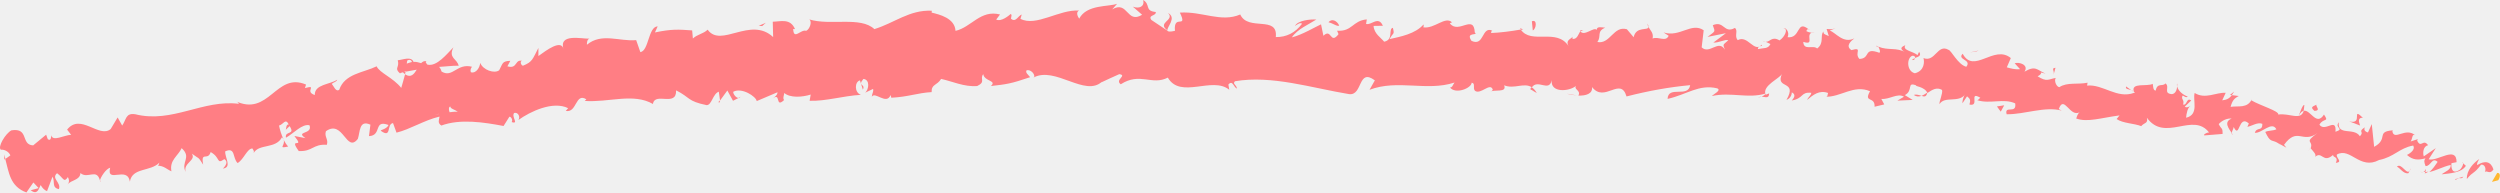
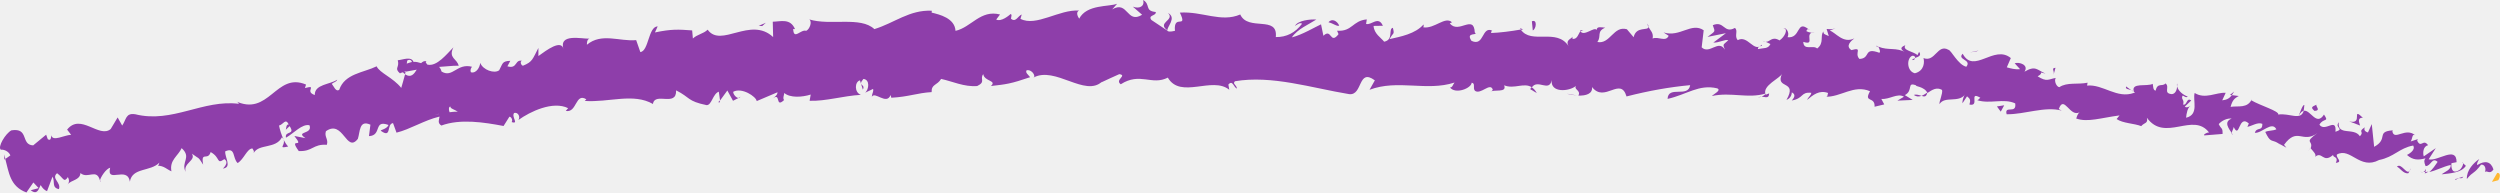
<svg xmlns="http://www.w3.org/2000/svg" width="169" height="13" viewBox="0 0 169 13" fill="none">
  <g clip-path="url(#clip0_148_1327)">
    <path d="M168.872 12.188C169.008 12.041 169.07 11.66 168.811 11.689L168.453 12.296L168.872 12.188Z" fill="#FFB830" />
-     <path d="M167.597 10.748C167.227 11.003 166.734 11.492 166.759 12.099C167.215 11.541 167.215 11.805 167.72 11.13C167.979 11.101 168.078 11.404 167.979 11.629C168.115 11.482 168.312 11.835 168.559 11.453C168.386 10.915 167.992 10.826 167.461 11.159C167.412 11.012 167.548 10.866 167.597 10.748Z" fill="#FF7E84" />
-     <path d="M144.078 6.098L144.214 6.196C144.189 6.147 144.14 6.117 144.078 6.098Z" fill="#FF7E84" />
-     <path d="M129.277 4.063C129.388 4.063 129.45 3.994 129.462 3.945C129.351 3.965 129.253 4.004 129.277 4.063Z" fill="#FF7E84" />
-     <path d="M126.82 3.113C126.87 3.143 126.919 3.153 126.968 3.172C126.919 3.113 126.857 3.074 126.82 3.113Z" fill="#FF7E84" />
-     <path d="M144.078 6.098L143.721 5.844C143.659 6.049 143.906 6.02 144.078 6.098Z" fill="#FF7E84" />
-     <path d="M163.906 11.727C163.993 11.707 164.079 11.658 164.165 11.6C164.091 11.619 164.017 11.629 163.943 11.629C163.943 11.668 163.931 11.697 163.906 11.727Z" fill="#FF7E84" />
-     <path d="M150.742 6.422L150.865 6.432C150.915 6.364 150.976 6.285 151.026 6.188L150.742 6.422Z" fill="#FF7E84" />
-     <path d="M155.773 7.098C155.662 7.059 155.489 7.587 155.391 7.822C155.514 7.607 155.613 7.519 155.724 7.489C155.748 7.382 155.76 7.264 155.773 7.098Z" fill="#FF7E84" />
-     <path d="M163.398 9.369L163.559 9.32C163.522 9.33 163.46 9.35 163.398 9.369Z" fill="#FF7E84" />
-     <path d="M147.175 5.834C147.187 5.756 147.187 5.678 147.175 5.639C147.15 5.707 147.15 5.776 147.175 5.834Z" fill="#FF7E84" />
-     <path d="M6.795 12.276C6.783 12.236 6.771 12.217 6.771 12.178C6.746 12.246 6.758 12.285 6.795 12.276Z" fill="#FF7E84" />
-     <path d="M0.294 10.788L0.368 10.739C0.331 10.641 0.306 10.533 0.281 10.435L0.294 10.788Z" fill="#FF7E84" />
-     <path d="M122.234 1.987C122.247 1.997 122.247 1.997 122.259 1.997C122.382 1.948 122.308 1.948 122.234 1.987Z" fill="#FF7E84" />
-     <path d="M78.959 0.881C79.453 1.37 78.17 1.517 78.922 2.056C78.848 1.85 79.576 1.204 78.959 0.881Z" fill="#FF7E84" />
-     <path d="M163.811 11.639C163.737 11.629 163.676 11.629 163.602 11.609C163.688 11.639 163.75 11.649 163.811 11.639Z" fill="#FF7E84" />
-     <path d="M78.922 2.066L78.996 2.125C78.959 2.096 78.947 2.086 78.922 2.066Z" fill="#FF7E84" />
-     <path d="M111.359 1.596C111.372 1.694 111.409 1.772 111.446 1.84C111.446 1.782 111.433 1.713 111.359 1.596Z" fill="#FF7E84" />
-     <path d="M119.333 2.838L119.148 2.75C119.222 2.809 119.284 2.828 119.333 2.838Z" fill="#FF7E84" />
-     <path d="M107.108 2.125C106.997 2.076 106.973 1.997 106.812 2.066C106.825 2.095 106.837 2.115 106.849 2.134C106.923 2.066 106.997 2.037 107.108 2.125Z" fill="#FF7E84" />
-     <path d="M102.75 1.898C102.775 1.938 102.799 1.977 102.824 2.016C102.873 2.006 102.923 1.996 102.96 1.987L102.75 1.898Z" fill="#FF7E84" />
-     <path d="M19.479 9.907C19.356 9.77 19.258 9.614 19.171 9.447C19.319 9.829 18.74 10.064 19.479 9.907Z" fill="#FF7E84" />
-     <path d="M163.99 11.424C163.928 11.551 163.866 11.62 163.805 11.629C163.854 11.629 163.903 11.629 163.953 11.62C163.977 11.551 164.002 11.483 163.99 11.424Z" fill="#FF7E84" />
-     <path d="M106.6 6.451L105.922 6.334C106.107 6.393 106.353 6.432 106.6 6.451Z" fill="#FF7E84" />
-     <path d="M50.054 6.539L49.906 6.617C49.968 6.617 50.017 6.598 50.054 6.539Z" fill="#FF7E84" />
-     <path d="M103.889 6.294C103.778 6.088 103.655 5.971 103.532 5.893C103.495 5.932 103.47 5.971 103.445 6.03L103.889 6.294Z" fill="#FF7E84" />
-     <path d="M15.066 11.395C15.707 11.316 15.189 10.651 15.226 10.23C15.941 9.916 15.707 10.7 16.065 11.023C16.496 10.758 16.693 10.053 17.063 10.034C17.113 10.151 17.199 10.181 17.15 10.337C17.52 9.701 18.642 10.083 19.061 9.28C19.122 9.339 19.159 9.398 19.184 9.447C19.011 9.104 18.913 8.742 18.863 8.487C19.147 8.428 19.295 7.959 19.517 8.409C19.332 8.419 19.369 8.614 19.32 8.771L19.578 8.526C19.998 9.153 19.221 8.82 19.332 9.309C19.862 9.006 20.429 8.35 20.922 8.468C21.157 9.104 19.924 8.849 20.651 9.339L19.899 9.192C20.663 10.142 19.455 9.182 20.195 10.21C21.144 10.259 21.144 9.721 22.094 9.789C22.217 9.398 21.909 9.261 22.032 8.869C23.203 8.047 23.413 10.386 24.19 9.388C24.35 8.918 24.264 8.076 25.04 8.428L24.942 9.202C25.842 9.163 25.225 8.066 26.261 8.448C26.15 8.761 25.608 8.781 25.768 8.859C26.495 9.368 26.113 8.38 26.569 8.321L26.804 8.967C27.728 8.742 28.678 8.125 29.713 7.88C29.689 8.086 29.553 8.311 29.837 8.487C31.107 8.017 32.697 8.262 34.041 8.517L34.435 7.89C34.547 7.88 34.694 8.125 34.584 8.252C35.114 8.419 34.547 7.89 34.756 7.636C35.04 7.567 35.188 7.919 35.04 8.115C35.841 7.538 37.382 6.803 38.406 7.312L38.245 7.498C39.01 7.655 38.886 6.236 39.639 6.715L39.528 6.823C41.143 6.941 42.819 6.265 44.139 7.029C44.262 6.187 45.742 7.264 45.705 6.108C46.679 6.598 46.444 6.833 47.764 7.107C48.109 7.127 48.183 6.343 48.59 6.197L48.676 6.794L49.169 6.118L49.551 6.813L49.921 6.627C49.761 6.608 49.564 6.383 49.564 6.206C50.143 5.883 51.117 6.529 51.154 6.833L52.56 6.236C52.547 6.48 52.313 6.578 52.141 6.745C52.856 6.089 52.35 7.371 53.004 6.764C52.893 6.637 53.016 6.402 53.016 6.285C53.41 6.627 54.212 6.578 54.804 6.392L54.73 6.813C55.815 6.852 56.986 6.48 58.194 6.412C57.738 6.245 57.775 5.521 58.133 5.433L58.33 6.059C58.527 5.648 57.935 5.844 58.367 5.335C58.823 5.384 58.737 6.04 58.49 6.265L59.02 6.011C59.07 6.197 58.947 6.304 58.934 6.549C59.131 6.138 59.933 7.136 60.204 6.422L60.253 6.608C61.462 6.539 61.992 6.285 62.978 6.226C62.954 5.678 63.348 5.785 63.619 5.335C64.359 5.492 65.198 5.893 66.061 5.815C66.665 5.521 66.209 5.345 66.468 5.012C66.541 5.511 67.417 5.433 66.985 5.815C68.033 5.697 68.317 5.668 69.636 5.218C69.488 5.022 69.316 4.934 69.389 4.758C69.624 4.669 69.944 4.953 69.92 5.188L69.858 5.247C71.325 4.444 73.36 6.598 74.506 5.511L74.445 5.57C74.852 5.374 75.258 5.198 75.665 5.012C76.232 5.1 75.332 5.394 75.764 5.697C77.071 4.855 77.86 5.805 78.945 5.247C79.808 6.725 81.953 5.13 83.1 6.069L83.038 5.717C83.334 5.374 83.396 5.913 83.618 5.991C83.581 5.717 83.297 5.678 83.482 5.492C85.985 5.071 88.648 5.942 91.2 6.363C92.137 6.48 91.78 4.572 92.939 5.433L92.581 6.069C94.505 5.345 96.44 6.197 98.327 5.58C98.204 5.727 98.191 5.922 98.019 5.913C98.388 6.392 99.461 5.971 99.486 5.59C99.769 5.639 99.535 5.942 99.708 6.138C100.09 6.422 100.731 5.56 100.904 6.04C100.941 6.118 100.78 6.187 100.706 6.226C100.978 6.001 101.89 6.314 101.68 5.766C102.359 6.05 103.024 5.55 103.554 5.903C103.961 5.316 104.726 6.265 104.898 5.413C104.787 6.294 106.07 6.197 106.538 5.805C106.366 6.059 106.896 6.108 106.698 6.461C107.204 6.48 107.673 6.343 107.623 5.883C108.462 6.989 109.547 5.139 109.953 6.52C111.482 6.128 112.888 5.883 114.256 5.756C114.121 6.637 112.765 5.756 112.728 6.686C114.035 6.392 114.848 5.678 116.081 5.971C116.389 6.108 115.859 6.343 115.724 6.49C117.031 6.206 118.165 6.686 119.349 6.324C119.336 6.402 119.201 6.48 119.077 6.539C119.299 6.529 119.583 6.715 119.595 6.314L119.361 6.402C119.077 5.785 120.384 5.276 120.471 4.973C119.953 6.079 121.555 5.364 120.766 6.755C120.927 6.696 121.124 6.52 121.124 6.245C121.334 6.343 121.383 6.51 121.124 6.794C121.95 6.647 121.716 6.197 122.443 6.275C122.419 6.471 122.258 6.529 122.16 6.755C122.567 6.412 122.986 6.069 123.578 6.285C123.528 6.402 123.578 6.559 123.393 6.539C124.441 6.578 125.316 5.697 126.413 6.167C125.957 6.98 126.759 6.48 126.722 7.215L127.375 7.058L127.178 6.686C127.72 6.745 128.275 6.265 128.707 6.539L128.263 6.803L129.298 6.755L128.768 6.431C129.372 6.108 128.855 5.511 129.545 5.776C129.385 5.834 130.087 5.834 130.297 6.285C130.605 6.079 130.914 5.864 131.283 6.079C131.345 6.324 131.074 6.872 131.111 7.038C131.468 6.461 132.405 6.989 132.849 6.373C132.714 6.51 132.64 6.892 132.664 6.98L132.973 6.51C133.195 6.686 133.219 6.774 133.133 7.068C133.873 7.224 133.047 6.128 133.873 6.608C133.799 6.637 133.811 6.715 133.663 6.774C134.526 7.048 135.451 6.627 136.228 6.989C136.339 7.753 135.475 7.078 135.648 7.724C136.856 7.743 138.25 7.166 139.372 7.479L139.174 7.371C139.532 6.363 139.926 7.988 140.605 7.577C140.444 7.636 140.309 8.125 140.37 8.017C141.122 8.282 142.022 7.968 143.28 7.802L143.083 8.047C143.502 8.34 144.279 8.34 144.747 8.526C144.945 8.282 145.228 8.36 145.129 7.959C146.35 9.652 148.249 7.538 149.334 8.957C149.174 8.938 148.89 9.133 149.026 9.153L150.246 9.055C150.258 8.595 150.16 8.761 149.987 8.389C150.197 8.145 150.567 7.978 150.863 8.017C150.271 8.242 150.702 8.732 150.875 9.006C150.863 8.869 150.986 8.722 150.998 8.585C151.417 9.456 151.307 7.694 152.022 8.35L151.923 8.575C152.256 8.507 152.613 8.242 152.934 8.37C152.946 8.908 152.552 8.556 152.428 8.977C152.897 9.026 153.587 8.154 153.883 8.742C153.649 8.849 153.366 8.81 153.131 8.918C153.452 9.603 153.538 9.456 153.859 9.603L153.834 9.584L154.561 9.985L154.401 9.789C155.314 8.546 155.646 9.74 156.657 8.996C155.683 9.701 156.411 9.456 156.201 10.024C156.362 10.22 156.62 10.455 156.497 10.602C156.99 10.191 157.027 11.072 157.718 10.474C157.693 10.67 158.112 10.562 157.903 11.013C158.421 10.944 157.878 10.67 157.977 10.445C158.889 9.936 159.518 11.512 160.825 10.817C161.848 10.611 162.181 10.014 163.13 9.838C163.34 10.181 162.711 10.474 162.711 10.474C163.106 10.827 163.463 10.837 163.969 10.7C163.833 10.846 163.883 11.003 163.969 11.228C164.339 11.238 164.4 10.592 164.783 10.944C164.647 11.14 164.45 11.453 164.215 11.63C164.684 11.532 165.189 11.248 165.67 11.15C165.695 11.492 165.276 11.6 165.054 11.786C165.584 11.718 166.385 11.698 166.694 11.209L166.435 10.974C166.62 10.983 166.398 11.434 166.238 11.502C165.707 11.835 165.695 11.228 165.72 11.032L166.065 10.964C166.065 9.819 164.783 10.934 164.178 10.768L164.659 10.014L163.846 10.572C163.772 10.347 163.796 9.887 164.141 9.819C163.809 9.349 163.673 10.034 163.414 9.535C163.389 9.456 163.426 9.427 163.463 9.398L162.958 9.564C163.093 9.407 163.044 8.986 163.278 9.153C162.625 8.566 161.861 9.535 161.725 8.889L161.75 8.81C160.591 8.898 161.491 9.378 160.492 9.926L160.332 8.389L160.073 8.957C159.962 8.918 159.752 8.84 159.863 8.605C159.345 8.938 159.863 8.869 159.53 9.212C159.136 8.585 157.989 9.212 158.1 8.262C157.792 8.673 158.532 8.693 157.878 8.908C157.964 7.88 157.175 8.967 156.793 8.428C157.077 7.939 157.471 8.291 157.101 7.743C156.584 8.566 156.189 7.391 155.733 7.489C155.536 8.184 154.759 7.626 154.007 7.743C154.105 7.518 152.786 7.136 152.194 6.784L152.244 6.666C151.948 7.361 151.307 7.136 150.789 7.224C150.9 6.803 151.035 6.647 151.343 6.49L150.875 6.431C150.715 6.647 150.542 6.745 150.222 6.784L150.456 6.275C149.827 6.226 149.075 6.735 148.36 6.285C148.212 6.774 148.68 7.743 147.78 7.959C147.805 7.684 147.879 7.224 148.113 7.146C148.039 7.175 147.805 7.332 147.694 7.205L148.126 6.794C147.805 6.549 147.854 7.146 147.583 7.068C147.669 6.686 147.435 6.764 147.534 6.471C147.62 6.441 147.756 6.657 147.891 6.529C147.583 6.422 147.238 6.148 147.176 5.834C147.164 6.059 147.065 6.343 146.819 6.363C146.202 6.314 146.708 5.873 146.387 5.639C146.177 5.883 145.845 5.56 145.721 6.128C145.536 6.099 145.561 5.834 145.524 5.668C145.154 5.873 144.02 5.55 144.254 6.206L144.328 6.255C144.316 6.265 144.291 6.265 144.266 6.275C143.107 6.706 142.17 5.678 141.085 5.785L141.122 5.59C140.469 5.727 139.729 5.541 139.211 5.893C139.026 5.873 138.841 5.492 138.965 5.267C138.472 5.355 138.373 5.56 137.744 5.159C138.274 4.885 137.633 4.846 138.274 4.973C137.695 4.728 137.608 4.405 136.856 4.846C137.165 4.386 136.499 4.17 136.191 4.278L136.56 4.679C136.215 4.709 135.944 4.63 135.66 4.552L135.932 3.925C134.797 2.986 133.429 5.041 132.677 3.632C132.27 4.053 133.318 4.014 132.923 4.513C132.356 4.376 131.9 3.387 131.715 3.367C130.975 2.937 130.815 4.239 130.026 3.925C130.1 4.17 130.1 4.787 129.446 4.953C128.879 4.816 128.879 3.916 129.274 3.769C129.422 3.759 129.471 3.837 129.459 3.916C129.656 3.847 129.927 3.769 129.73 3.505L129.619 3.73C129.36 3.465 128.559 3.416 128.805 3.054C128.337 3.23 128.559 3.416 128.867 3.563C128.164 3.162 127.696 3.446 126.968 3.152C127.067 3.289 127.141 3.573 127.03 3.563C125.945 3.172 126.475 3.955 125.698 3.984C125.316 3.593 125.969 3.162 125.156 3.387C124.724 3.103 125.143 2.761 125.353 2.594C124.589 2.976 124.083 2.183 123.688 2.066L124.083 1.909C123.849 1.997 123.664 1.977 123.479 1.958L123.627 2.438C123.417 2.34 123.232 2.32 123.269 2.124C123.01 2.408 123.343 2.907 122.838 3.279C122.579 3.015 121.925 3.456 121.901 2.829C122.788 3.123 121.876 2.203 122.665 2.173C122.505 2.232 122.32 2.212 122.123 2.114C122.098 2.046 122.172 1.987 122.234 1.958C121.432 1.331 121.74 2.614 120.84 2.516C121.001 2.183 120.717 1.84 120.557 1.899C120.914 1.938 120.655 2.496 120.298 2.731C119.755 2.408 119.644 2.878 119.349 2.819L119.681 2.976C119.521 3.319 119.238 3.23 118.831 3.319C118.831 3.044 119.213 3.162 119.09 3.025C118.572 3.602 118.153 2.34 117.474 2.712C117.216 2.457 117.524 2.056 117.277 1.889C116.525 2.3 116.562 1.37 115.785 1.703C115.946 2.183 115.995 2.066 115.428 2.496L116.673 2.242L115.822 2.878C116.192 2.907 116.624 2.633 116.833 2.721C116.426 3.084 116.476 2.966 116.599 3.358C116.18 2.633 115.563 3.71 115.033 3.201L115.169 2.046C114.343 1.478 113.566 2.545 112.456 2.193L112.802 2.418C112.604 2.868 112.099 2.438 111.717 2.604C111.791 2.222 111.569 2.066 111.433 1.821C111.421 2.105 110.607 1.742 110.434 2.516L109.978 1.977C109.078 1.713 108.844 3.015 107.981 2.839C108.277 2.438 107.907 2.134 108.511 1.87C108.215 1.85 107.956 1.762 107.931 2.026C107.783 1.772 107.081 2.496 106.834 2.114C106.699 2.281 106.625 2.682 106.304 2.623C106.279 2.545 106.316 2.438 106.316 2.438C106.304 2.623 105.786 2.663 106.033 3.113C105.219 1.87 103.517 3.035 102.802 1.997C102.149 2.114 101.372 2.212 100.793 2.232C100.842 2.114 100.805 2.036 100.916 2.085C100.139 1.703 100.361 3.181 99.473 2.761C99.042 2.124 99.979 2.438 99.695 2.193C99.634 0.92 98.586 2.34 98.006 1.576L98.154 1.508C97.698 1.067 96.983 1.958 96.219 1.85C96.219 1.85 96.255 1.742 96.231 1.654C95.676 2.291 94.677 2.477 93.938 2.643C94.184 2.154 94.283 2.389 94.159 1.88C93.826 1.938 94.233 2.692 93.568 2.819C93.358 2.545 92.889 2.291 92.853 1.752L93.481 1.742C93.185 1.038 92.68 1.742 92.347 1.615L92.396 1.312C91.435 1.39 91.41 2.154 90.387 2.075L90.485 2.31C89.906 3.054 90.029 1.87 89.462 2.418L89.302 1.645C88.932 1.811 87.995 2.369 87.329 2.526C87.711 1.958 88.488 1.645 88.981 1.322C88.611 1.292 87.736 1.37 87.538 1.752C87.686 1.674 87.871 1.488 88.019 1.605C87.563 2.212 86.971 2.516 86.244 2.506C86.404 1.008 84.37 2.144 83.84 0.979C82.545 1.537 81.275 0.754 79.759 0.852C80.313 2.017 79.315 0.891 79.426 2.085C79.081 2.163 78.945 2.144 78.908 2.066L77.835 1.351C77.576 1.008 78.168 1.087 78.131 0.812C77.354 0.734 77.798 0.313 77.28 0C77.391 0.431 77.022 0.617 76.578 0.45L77.206 0.998C76.158 1.645 76.257 0 75.184 0.636L75.517 0.255C74.963 0.47 73.458 0.284 72.953 1.263C72.854 1.126 72.706 0.803 72.953 0.715C71.609 0.617 70.043 1.831 68.983 1.273L69.069 0.979C68.822 1.067 68.662 1.547 68.341 1.263C68.354 1.145 68.428 0.969 68.317 0.95C68.194 1.057 67.688 1.488 67.343 1.322L67.602 0.979C66.282 0.636 65.654 1.85 64.593 2.085C64.544 1.224 63.508 0.979 62.978 0.852L62.99 0.724C61.474 0.656 60.475 1.547 59.107 1.968C58.17 1.087 56.148 1.752 54.705 1.312C54.927 1.459 54.73 1.987 54.495 2.085C54.15 1.948 53.645 2.751 53.62 1.958L53.743 1.968C53.423 1.214 52.769 1.459 52.239 1.468L52.264 2.506C50.735 1.077 48.738 3.27 47.838 2.007C47.542 2.291 47.135 2.32 46.839 2.604L46.79 2.056C45.853 1.987 45.396 1.958 44.274 2.193L44.459 1.782C43.818 1.801 43.867 3.436 43.288 3.524L43.005 2.712C41.895 2.819 40.662 2.193 39.675 3.025C39.675 2.907 39.675 2.663 39.848 2.614C39.318 2.633 37.74 2.232 38.097 3.348C37.974 2.614 36.938 3.397 36.396 3.788V3.24C36.001 3.984 36.014 4.18 35.348 4.444C35.175 4.395 35.126 4.023 35.373 4.141C34.768 3.916 35.027 4.699 34.3 4.483L34.497 4.111C33.918 4.131 33.992 4.307 33.745 4.748C33.425 5.002 32.635 4.728 32.463 4.248C32.438 4.552 32.191 4.983 31.834 4.885C31.76 4.709 31.859 4.581 31.908 4.513C30.885 4.248 30.601 5.296 29.849 4.836C29.8 4.66 29.738 4.572 29.676 4.523C30.441 4.454 31.057 4.415 31.008 4.464C30.922 3.965 30.28 3.945 30.65 3.201C30.219 3.632 29.528 4.532 28.887 4.366C28.85 4.317 28.813 4.278 28.776 4.2L28.826 4.141C28.678 4.102 28.567 4.17 28.468 4.268C28.258 4.209 28.135 4.17 27.95 4.18C27.802 3.779 27.198 4.053 26.89 4.072C27.026 4.611 26.606 4.581 27.062 4.983C27.001 4.953 27.112 4.914 27.309 4.865C27.346 4.846 27.408 4.826 27.432 4.797L27.42 4.846C27.617 4.806 27.876 4.758 28.172 4.709C27.987 5.012 27.778 5.286 27.383 5.022C27.284 5.374 27.186 5.756 27.124 5.942C26.557 5.237 25.669 4.934 25.46 4.483C24.584 4.914 23.302 4.973 22.932 6.069C22.698 6.236 22.562 5.815 22.427 5.668C22.562 5.55 22.747 5.541 22.797 5.384C22.328 5.717 21.255 5.688 21.28 6.422C20.54 6.187 21.514 5.717 20.614 5.952L20.688 5.717C18.629 4.836 18.198 7.968 15.855 6.803C16.015 6.872 16.089 6.901 16.151 7.019C13.722 6.706 11.651 8.35 9.148 7.724C8.482 7.616 8.544 8.086 8.26 8.487L7.952 7.939L7.483 8.722C6.707 9.378 5.449 7.616 4.537 8.761L4.808 9.114C4.364 9.123 3.538 9.603 3.476 9.143C3.452 9.221 3.464 9.574 3.23 9.407L3.119 9.104L2.243 9.828C1.38 9.789 1.984 8.624 0.776 8.81C0.369 9.016 -0.186 9.956 0.061 10.122C0.246 10.093 0.579 10.21 0.702 10.504L0.357 10.748C0.603 11.639 0.665 12.599 1.787 13.01C1.935 12.785 2.095 12.559 2.256 12.334L2.613 12.716L2.071 12.863C2.527 13.196 2.601 12.804 2.749 12.511C2.872 12.726 3.02 12.863 3.18 12.922L3.55 11.943C3.735 12.276 3.476 12.687 3.982 12.785C4.154 12.334 3.439 12.07 3.858 11.708C4.302 12.041 4.315 12.383 4.586 11.972C4.709 12.188 4.672 12.354 4.561 12.481C4.808 12.148 5.412 12.197 5.437 11.698C5.93 12.129 6.534 11.355 6.756 12.197C6.805 11.972 7.15 11.424 7.446 11.336C7.175 12.452 8.618 11.179 8.778 12.285C8.938 11.306 10.171 11.62 10.775 10.993C10.751 11.072 10.714 11.228 10.64 11.199C11.084 11.199 11.281 11.453 11.589 11.581C11.441 10.817 12.045 10.543 12.279 10.014C12.982 10.651 12.206 10.954 12.551 11.62C12.366 11.013 13.278 10.856 12.97 10.386C13.475 10.768 13.364 10.543 13.734 11.13C13.562 10.181 14.055 10.905 14.24 10.279C14.93 10.66 14.61 11.14 15.165 10.758C15.534 10.983 15.066 11.395 15.066 11.395ZM29.676 7.694C29.676 7.704 29.676 7.704 29.676 7.704C29.553 7.733 29.442 7.753 29.368 7.773C29.442 7.753 29.528 7.733 29.676 7.694ZM30.946 7.547C30.786 7.547 30.589 7.557 30.391 7.587C30.317 7.401 30.33 7.205 30.453 7.205C30.416 7.332 30.737 7.41 30.946 7.547ZM27.531 4.092C27.716 3.984 27.802 4.082 27.852 4.19C27.753 4.209 27.654 4.248 27.506 4.297C27.506 4.317 27.494 4.346 27.494 4.366C27.506 4.268 27.506 4.17 27.531 4.092Z" fill="#FF7E84" />
-     <path d="M27.308 4.856C27.284 4.865 27.271 4.895 27.234 4.904C27.284 4.944 27.333 4.983 27.382 5.012C27.395 4.953 27.407 4.895 27.419 4.836C27.382 4.836 27.345 4.846 27.308 4.856Z" fill="#FF7E84" />
-     <path d="M144.251 6.207L144.227 6.188C144.239 6.207 144.264 6.236 144.264 6.276C144.251 6.246 144.251 6.227 144.251 6.207Z" fill="#FF7E84" />
-     <path d="M48.666 6.92L48.653 6.783L48.555 6.91L48.666 6.92Z" fill="#FF7E84" />
-     <path d="M150.852 8.967C150.852 9.016 150.864 9.065 150.913 9.114C150.926 9.084 150.889 9.026 150.852 8.967Z" fill="#FF7E84" />
-     <path d="M153.82 9.555L154.203 9.819C154.042 9.682 153.919 9.604 153.82 9.555Z" fill="#FF7E84" />
-     <path d="M156.055 10.21C156.104 10.121 156.129 10.053 156.153 9.984L156.055 10.21Z" fill="#FF7E84" />
-     <path d="M119.061 6.529C119.025 6.529 119 6.529 118.963 6.549C118.753 6.627 118.901 6.598 119.061 6.529Z" fill="#FF7E84" />
-     <path d="M130.285 6.256C130.15 6.344 130.026 6.432 129.891 6.481C130.076 6.54 130.224 6.569 130.285 6.256Z" fill="#FF7E84" />
-     <path d="M106.676 6.461L106.602 6.451L106.676 6.461Z" fill="#FF7E84" />
-     <path d="M129.375 6.421C129.56 6.549 129.72 6.539 129.893 6.48C129.733 6.431 129.548 6.353 129.375 6.421Z" fill="#FF7E84" />
-     <path d="M165.945 12.119L166.044 12.158C166.056 12.119 166.069 12.1 166.081 12.07L165.945 12.119Z" fill="#FF7E84" />
-     <path d="M166.086 12.08L166.222 12.041C166.172 12.031 166.123 12.021 166.086 12.08Z" fill="#FF7E84" />
-     <path d="M166.522 11.943L166.227 12.031C166.313 12.051 166.424 12.09 166.522 11.943Z" fill="#FF7E84" />
-     <path d="M162.969 11.365L162.883 11.551C162.92 11.522 162.944 11.453 162.969 11.365Z" fill="#FF7E84" />
-     <path d="M162.031 11.268C162.241 11.346 162.475 11.777 162.808 11.709L162.882 11.562C162.66 11.816 162.327 10.975 162.031 11.268Z" fill="#FF7E84" />
-     <path d="M158.805 8.203L159.544 8.487C159.458 8.252 159.36 7.948 159.729 7.958C158.903 7.175 159.803 8.457 158.805 8.203Z" fill="#FF7E84" />
-     <path d="M156.463 7.499C156.907 7.47 156.537 7.196 156.587 7.078C156.266 7.225 156.192 7.264 156.463 7.499Z" fill="#FF7E84" />
-     <path d="M138.817 5.071L138.952 4.582C138.619 4.611 138.915 4.768 138.817 5.071Z" fill="#FF7E84" />
-     <path d="M134.992 7.196L135.251 7.548L135.485 7.117L134.992 7.196Z" fill="#FF7E84" />
-     <path d="M133.603 3.475L133.751 3.416L133.172 3.543L133.603 3.475Z" fill="#FF7E84" />
-     <path d="M103.555 1.44L103.616 2.056C103.851 1.968 103.937 1.273 103.555 1.44Z" fill="#FF7E84" />
-     <path d="M90.532 1.732C90.397 1.419 90.039 1.213 89.805 1.507C90.101 1.566 90.384 1.81 90.532 1.732Z" fill="#FF7E84" />
-     <path d="M51.523 1.762L51.77 1.537L51.289 1.743L51.523 1.762Z" fill="#FF7E84" />
+     <path d="M167.597 10.748C167.227 11.003 166.734 11.492 166.759 12.099C167.215 11.541 167.215 11.805 167.72 11.13C167.979 11.101 168.078 11.404 167.979 11.629C168.115 11.482 168.312 11.835 168.559 11.453C168.386 10.915 167.992 10.826 167.461 11.159C167.412 11.012 167.548 10.866 167.597 10.748Z" fill="#8E3EAA" />
+     <path d="M144.078 6.098L144.214 6.196C144.189 6.147 144.14 6.117 144.078 6.098Z" fill="#8E3EAA" />
+     <path d="M129.277 4.063C129.388 4.063 129.45 3.994 129.462 3.945C129.351 3.965 129.253 4.004 129.277 4.063Z" fill="#8E3EAA" />
+     <path d="M126.82 3.113C126.87 3.143 126.919 3.153 126.968 3.172C126.919 3.113 126.857 3.074 126.82 3.113Z" fill="#8E3EAA" />
+     <path d="M144.078 6.098L143.721 5.844C143.659 6.049 143.906 6.02 144.078 6.098Z" fill="#8E3EAA" />
+     <path d="M163.906 11.727C163.993 11.707 164.079 11.658 164.165 11.6C164.091 11.619 164.017 11.629 163.943 11.629C163.943 11.668 163.931 11.697 163.906 11.727Z" fill="#8E3EAA" />
+     <path d="M150.742 6.422L150.865 6.432C150.915 6.364 150.976 6.285 151.026 6.188L150.742 6.422Z" fill="#8E3EAA" />
+     <path d="M155.773 7.098C155.662 7.059 155.489 7.587 155.391 7.822C155.514 7.607 155.613 7.519 155.724 7.489C155.748 7.382 155.76 7.264 155.773 7.098Z" fill="#8E3EAA" />
+     <path d="M163.398 9.369L163.559 9.32C163.522 9.33 163.46 9.35 163.398 9.369Z" fill="#8E3EAA" />
+     <path d="M147.175 5.834C147.187 5.756 147.187 5.678 147.175 5.639C147.15 5.707 147.15 5.776 147.175 5.834Z" fill="#8E3EAA" />
+     <path d="M6.795 12.276C6.783 12.236 6.771 12.217 6.771 12.178C6.746 12.246 6.758 12.285 6.795 12.276Z" fill="#8E3EAA" />
+     <path d="M0.294 10.788L0.368 10.739C0.331 10.641 0.306 10.533 0.281 10.435L0.294 10.788Z" fill="#8E3EAA" />
+     <path d="M122.234 1.987C122.247 1.997 122.247 1.997 122.259 1.997C122.382 1.948 122.308 1.948 122.234 1.987Z" fill="#8E3EAA" />
+     <path d="M78.959 0.881C79.453 1.37 78.17 1.517 78.922 2.056C78.848 1.85 79.576 1.204 78.959 0.881Z" fill="#8E3EAA" />
+     <path d="M163.811 11.639C163.737 11.629 163.676 11.629 163.602 11.609C163.688 11.639 163.75 11.649 163.811 11.639Z" fill="#8E3EAA" />
+     <path d="M78.922 2.066L78.996 2.125C78.959 2.096 78.947 2.086 78.922 2.066Z" fill="#8E3EAA" />
+     <path d="M111.359 1.596C111.372 1.694 111.409 1.772 111.446 1.84C111.446 1.782 111.433 1.713 111.359 1.596Z" fill="#8E3EAA" />
+     <path d="M119.333 2.838L119.148 2.75C119.222 2.809 119.284 2.828 119.333 2.838Z" fill="#8E3EAA" />
+     <path d="M107.108 2.125C106.997 2.076 106.973 1.997 106.812 2.066C106.825 2.095 106.837 2.115 106.849 2.134C106.923 2.066 106.997 2.037 107.108 2.125Z" fill="#8E3EAA" />
+     <path d="M102.75 1.898C102.775 1.938 102.799 1.977 102.824 2.016C102.873 2.006 102.923 1.996 102.96 1.987L102.75 1.898Z" fill="#8E3EAA" />
+     <path d="M19.479 9.907C19.356 9.77 19.258 9.614 19.171 9.447C19.319 9.829 18.74 10.064 19.479 9.907Z" fill="#8E3EAA" />
+     <path d="M163.99 11.424C163.928 11.551 163.866 11.62 163.805 11.629C163.854 11.629 163.903 11.629 163.953 11.62C163.977 11.551 164.002 11.483 163.99 11.424Z" fill="#8E3EAA" />
+     <path d="M106.6 6.451L105.922 6.334C106.107 6.393 106.353 6.432 106.6 6.451Z" fill="#8E3EAA" />
+     <path d="M50.054 6.539L49.906 6.617C49.968 6.617 50.017 6.598 50.054 6.539Z" fill="#8E3EAA" />
+     <path d="M103.889 6.294C103.778 6.088 103.655 5.971 103.532 5.893C103.495 5.932 103.47 5.971 103.445 6.03L103.889 6.294Z" fill="#8E3EAA" />
+     <path d="M15.066 11.395C15.707 11.316 15.189 10.651 15.226 10.23C15.941 9.916 15.707 10.7 16.065 11.023C16.496 10.758 16.693 10.053 17.063 10.034C17.113 10.151 17.199 10.181 17.15 10.337C17.52 9.701 18.642 10.083 19.061 9.28C19.122 9.339 19.159 9.398 19.184 9.447C19.011 9.104 18.913 8.742 18.863 8.487C19.147 8.428 19.295 7.959 19.517 8.409C19.332 8.419 19.369 8.614 19.32 8.771L19.578 8.526C19.998 9.153 19.221 8.82 19.332 9.309C19.862 9.006 20.429 8.35 20.922 8.468C21.157 9.104 19.924 8.849 20.651 9.339L19.899 9.192C20.663 10.142 19.455 9.182 20.195 10.21C21.144 10.259 21.144 9.721 22.094 9.789C22.217 9.398 21.909 9.261 22.032 8.869C23.203 8.047 23.413 10.386 24.19 9.388C24.35 8.918 24.264 8.076 25.04 8.428L24.942 9.202C25.842 9.163 25.225 8.066 26.261 8.448C26.15 8.761 25.608 8.781 25.768 8.859C26.495 9.368 26.113 8.38 26.569 8.321L26.804 8.967C27.728 8.742 28.678 8.125 29.713 7.88C29.689 8.086 29.553 8.311 29.837 8.487C31.107 8.017 32.697 8.262 34.041 8.517L34.435 7.89C34.547 7.88 34.694 8.125 34.584 8.252C35.114 8.419 34.547 7.89 34.756 7.636C35.04 7.567 35.188 7.919 35.04 8.115C35.841 7.538 37.382 6.803 38.406 7.312L38.245 7.498C39.01 7.655 38.886 6.236 39.639 6.715L39.528 6.823C41.143 6.941 42.819 6.265 44.139 7.029C44.262 6.187 45.742 7.264 45.705 6.108C46.679 6.598 46.444 6.833 47.764 7.107C48.109 7.127 48.183 6.343 48.59 6.197L48.676 6.794L49.169 6.118L49.551 6.813L49.921 6.627C49.761 6.608 49.564 6.383 49.564 6.206C50.143 5.883 51.117 6.529 51.154 6.833L52.56 6.236C52.547 6.48 52.313 6.578 52.141 6.745C52.856 6.089 52.35 7.371 53.004 6.764C52.893 6.637 53.016 6.402 53.016 6.285C53.41 6.627 54.212 6.578 54.804 6.392L54.73 6.813C55.815 6.852 56.986 6.48 58.194 6.412C57.738 6.245 57.775 5.521 58.133 5.433L58.33 6.059C58.527 5.648 57.935 5.844 58.367 5.335C58.823 5.384 58.737 6.04 58.49 6.265L59.02 6.011C59.07 6.197 58.947 6.304 58.934 6.549C59.131 6.138 59.933 7.136 60.204 6.422L60.253 6.608C61.462 6.539 61.992 6.285 62.978 6.226C62.954 5.678 63.348 5.785 63.619 5.335C64.359 5.492 65.198 5.893 66.061 5.815C66.665 5.521 66.209 5.345 66.468 5.012C66.541 5.511 67.417 5.433 66.985 5.815C68.033 5.697 68.317 5.668 69.636 5.218C69.488 5.022 69.316 4.934 69.389 4.758C69.624 4.669 69.944 4.953 69.92 5.188L69.858 5.247C71.325 4.444 73.36 6.598 74.506 5.511L74.445 5.57C74.852 5.374 75.258 5.198 75.665 5.012C76.232 5.1 75.332 5.394 75.764 5.697C77.071 4.855 77.86 5.805 78.945 5.247C79.808 6.725 81.953 5.13 83.1 6.069L83.038 5.717C83.334 5.374 83.396 5.913 83.618 5.991C83.581 5.717 83.297 5.678 83.482 5.492C85.985 5.071 88.648 5.942 91.2 6.363C92.137 6.48 91.78 4.572 92.939 5.433L92.581 6.069C94.505 5.345 96.44 6.197 98.327 5.58C98.204 5.727 98.191 5.922 98.019 5.913C98.388 6.392 99.461 5.971 99.486 5.59C99.769 5.639 99.535 5.942 99.708 6.138C100.09 6.422 100.731 5.56 100.904 6.04C100.941 6.118 100.78 6.187 100.706 6.226C100.978 6.001 101.89 6.314 101.68 5.766C102.359 6.05 103.024 5.55 103.554 5.903C103.961 5.316 104.726 6.265 104.898 5.413C104.787 6.294 106.07 6.197 106.538 5.805C106.366 6.059 106.896 6.108 106.698 6.461C107.204 6.48 107.673 6.343 107.623 5.883C108.462 6.989 109.547 5.139 109.953 6.52C111.482 6.128 112.888 5.883 114.256 5.756C114.121 6.637 112.765 5.756 112.728 6.686C114.035 6.392 114.848 5.678 116.081 5.971C116.389 6.108 115.859 6.343 115.724 6.49C117.031 6.206 118.165 6.686 119.349 6.324C119.336 6.402 119.201 6.48 119.077 6.539C119.299 6.529 119.583 6.715 119.595 6.314L119.361 6.402C119.077 5.785 120.384 5.276 120.471 4.973C119.953 6.079 121.555 5.364 120.766 6.755C120.927 6.696 121.124 6.52 121.124 6.245C121.334 6.343 121.383 6.51 121.124 6.794C121.95 6.647 121.716 6.197 122.443 6.275C122.419 6.471 122.258 6.529 122.16 6.755C122.567 6.412 122.986 6.069 123.578 6.285C123.528 6.402 123.578 6.559 123.393 6.539C124.441 6.578 125.316 5.697 126.413 6.167C125.957 6.98 126.759 6.48 126.722 7.215L127.375 7.058L127.178 6.686C127.72 6.745 128.275 6.265 128.707 6.539L128.263 6.803L129.298 6.755L128.768 6.431C129.372 6.108 128.855 5.511 129.545 5.776C129.385 5.834 130.087 5.834 130.297 6.285C130.605 6.079 130.914 5.864 131.283 6.079C131.345 6.324 131.074 6.872 131.111 7.038C131.468 6.461 132.405 6.989 132.849 6.373C132.714 6.51 132.64 6.892 132.664 6.98L132.973 6.51C133.195 6.686 133.219 6.774 133.133 7.068C133.873 7.224 133.047 6.128 133.873 6.608C133.799 6.637 133.811 6.715 133.663 6.774C134.526 7.048 135.451 6.627 136.228 6.989C136.339 7.753 135.475 7.078 135.648 7.724C136.856 7.743 138.25 7.166 139.372 7.479L139.174 7.371C139.532 6.363 139.926 7.988 140.605 7.577C140.444 7.636 140.309 8.125 140.37 8.017C141.122 8.282 142.022 7.968 143.28 7.802L143.083 8.047C143.502 8.34 144.279 8.34 144.747 8.526C144.945 8.282 145.228 8.36 145.129 7.959C146.35 9.652 148.249 7.538 149.334 8.957C149.174 8.938 148.89 9.133 149.026 9.153L150.246 9.055C150.258 8.595 150.16 8.761 149.987 8.389C150.197 8.145 150.567 7.978 150.863 8.017C150.271 8.242 150.702 8.732 150.875 9.006C150.863 8.869 150.986 8.722 150.998 8.585C151.417 9.456 151.307 7.694 152.022 8.35L151.923 8.575C152.256 8.507 152.613 8.242 152.934 8.37C152.946 8.908 152.552 8.556 152.428 8.977C152.897 9.026 153.587 8.154 153.883 8.742C153.649 8.849 153.366 8.81 153.131 8.918C153.452 9.603 153.538 9.456 153.859 9.603L153.834 9.584L154.561 9.985L154.401 9.789C155.314 8.546 155.646 9.74 156.657 8.996C155.683 9.701 156.411 9.456 156.201 10.024C156.362 10.22 156.62 10.455 156.497 10.602C156.99 10.191 157.027 11.072 157.718 10.474C157.693 10.67 158.112 10.562 157.903 11.013C158.421 10.944 157.878 10.67 157.977 10.445C158.889 9.936 159.518 11.512 160.825 10.817C161.848 10.611 162.181 10.014 163.13 9.838C163.34 10.181 162.711 10.474 162.711 10.474C163.106 10.827 163.463 10.837 163.969 10.7C163.833 10.846 163.883 11.003 163.969 11.228C164.339 11.238 164.4 10.592 164.783 10.944C164.647 11.14 164.45 11.453 164.215 11.63C164.684 11.532 165.189 11.248 165.67 11.15C165.695 11.492 165.276 11.6 165.054 11.786C165.584 11.718 166.385 11.698 166.694 11.209L166.435 10.974C166.62 10.983 166.398 11.434 166.238 11.502C165.707 11.835 165.695 11.228 165.72 11.032L166.065 10.964C166.065 9.819 164.783 10.934 164.178 10.768L164.659 10.014L163.846 10.572C163.772 10.347 163.796 9.887 164.141 9.819C163.809 9.349 163.673 10.034 163.414 9.535C163.389 9.456 163.426 9.427 163.463 9.398L162.958 9.564C163.093 9.407 163.044 8.986 163.278 9.153C162.625 8.566 161.861 9.535 161.725 8.889L161.75 8.81C160.591 8.898 161.491 9.378 160.492 9.926L160.332 8.389L160.073 8.957C159.962 8.918 159.752 8.84 159.863 8.605C159.345 8.938 159.863 8.869 159.53 9.212C159.136 8.585 157.989 9.212 158.1 8.262C157.792 8.673 158.532 8.693 157.878 8.908C157.964 7.88 157.175 8.967 156.793 8.428C157.077 7.939 157.471 8.291 157.101 7.743C156.584 8.566 156.189 7.391 155.733 7.489C155.536 8.184 154.759 7.626 154.007 7.743C154.105 7.518 152.786 7.136 152.194 6.784L152.244 6.666C151.948 7.361 151.307 7.136 150.789 7.224C150.9 6.803 151.035 6.647 151.343 6.49L150.875 6.431C150.715 6.647 150.542 6.745 150.222 6.784L150.456 6.275C149.827 6.226 149.075 6.735 148.36 6.285C148.212 6.774 148.68 7.743 147.78 7.959C147.805 7.684 147.879 7.224 148.113 7.146C148.039 7.175 147.805 7.332 147.694 7.205L148.126 6.794C147.805 6.549 147.854 7.146 147.583 7.068C147.669 6.686 147.435 6.764 147.534 6.471C147.62 6.441 147.756 6.657 147.891 6.529C147.583 6.422 147.238 6.148 147.176 5.834C147.164 6.059 147.065 6.343 146.819 6.363C146.202 6.314 146.708 5.873 146.387 5.639C146.177 5.883 145.845 5.56 145.721 6.128C145.536 6.099 145.561 5.834 145.524 5.668C145.154 5.873 144.02 5.55 144.254 6.206L144.328 6.255C144.316 6.265 144.291 6.265 144.266 6.275C143.107 6.706 142.17 5.678 141.085 5.785L141.122 5.59C140.469 5.727 139.729 5.541 139.211 5.893C139.026 5.873 138.841 5.492 138.965 5.267C138.472 5.355 138.373 5.56 137.744 5.159C138.274 4.885 137.633 4.846 138.274 4.973C137.695 4.728 137.608 4.405 136.856 4.846C137.165 4.386 136.499 4.17 136.191 4.278L136.56 4.679C136.215 4.709 135.944 4.63 135.66 4.552L135.932 3.925C134.797 2.986 133.429 5.041 132.677 3.632C132.27 4.053 133.318 4.014 132.923 4.513C132.356 4.376 131.9 3.387 131.715 3.367C130.975 2.937 130.815 4.239 130.026 3.925C130.1 4.17 130.1 4.787 129.446 4.953C128.879 4.816 128.879 3.916 129.274 3.769C129.422 3.759 129.471 3.837 129.459 3.916C129.656 3.847 129.927 3.769 129.73 3.505L129.619 3.73C129.36 3.465 128.559 3.416 128.805 3.054C128.337 3.23 128.559 3.416 128.867 3.563C128.164 3.162 127.696 3.446 126.968 3.152C127.067 3.289 127.141 3.573 127.03 3.563C125.945 3.172 126.475 3.955 125.698 3.984C125.316 3.593 125.969 3.162 125.156 3.387C124.724 3.103 125.143 2.761 125.353 2.594C124.589 2.976 124.083 2.183 123.688 2.066L124.083 1.909C123.849 1.997 123.664 1.977 123.479 1.958L123.627 2.438C123.417 2.34 123.232 2.32 123.269 2.124C123.01 2.408 123.343 2.907 122.838 3.279C122.579 3.015 121.925 3.456 121.901 2.829C122.788 3.123 121.876 2.203 122.665 2.173C122.505 2.232 122.32 2.212 122.123 2.114C122.098 2.046 122.172 1.987 122.234 1.958C121.432 1.331 121.74 2.614 120.84 2.516C121.001 2.183 120.717 1.84 120.557 1.899C120.914 1.938 120.655 2.496 120.298 2.731C119.755 2.408 119.644 2.878 119.349 2.819L119.681 2.976C119.521 3.319 119.238 3.23 118.831 3.319C118.831 3.044 119.213 3.162 119.09 3.025C118.572 3.602 118.153 2.34 117.474 2.712C117.216 2.457 117.524 2.056 117.277 1.889C116.525 2.3 116.562 1.37 115.785 1.703C115.946 2.183 115.995 2.066 115.428 2.496L116.673 2.242L115.822 2.878C116.192 2.907 116.624 2.633 116.833 2.721C116.426 3.084 116.476 2.966 116.599 3.358C116.18 2.633 115.563 3.71 115.033 3.201L115.169 2.046C114.343 1.478 113.566 2.545 112.456 2.193L112.802 2.418C112.604 2.868 112.099 2.438 111.717 2.604C111.791 2.222 111.569 2.066 111.433 1.821C111.421 2.105 110.607 1.742 110.434 2.516L109.978 1.977C109.078 1.713 108.844 3.015 107.981 2.839C108.277 2.438 107.907 2.134 108.511 1.87C108.215 1.85 107.956 1.762 107.931 2.026C107.783 1.772 107.081 2.496 106.834 2.114C106.699 2.281 106.625 2.682 106.304 2.623C106.279 2.545 106.316 2.438 106.316 2.438C106.304 2.623 105.786 2.663 106.033 3.113C105.219 1.87 103.517 3.035 102.802 1.997C102.149 2.114 101.372 2.212 100.793 2.232C100.842 2.114 100.805 2.036 100.916 2.085C100.139 1.703 100.361 3.181 99.473 2.761C99.042 2.124 99.979 2.438 99.695 2.193C99.634 0.92 98.586 2.34 98.006 1.576L98.154 1.508C97.698 1.067 96.983 1.958 96.219 1.85C96.219 1.85 96.255 1.742 96.231 1.654C95.676 2.291 94.677 2.477 93.938 2.643C94.184 2.154 94.283 2.389 94.159 1.88C93.826 1.938 94.233 2.692 93.568 2.819C93.358 2.545 92.889 2.291 92.853 1.752L93.481 1.742C93.185 1.038 92.68 1.742 92.347 1.615L92.396 1.312C91.435 1.39 91.41 2.154 90.387 2.075L90.485 2.31C89.906 3.054 90.029 1.87 89.462 2.418L89.302 1.645C88.932 1.811 87.995 2.369 87.329 2.526C87.711 1.958 88.488 1.645 88.981 1.322C88.611 1.292 87.736 1.37 87.538 1.752C87.686 1.674 87.871 1.488 88.019 1.605C87.563 2.212 86.971 2.516 86.244 2.506C86.404 1.008 84.37 2.144 83.84 0.979C82.545 1.537 81.275 0.754 79.759 0.852C80.313 2.017 79.315 0.891 79.426 2.085C79.081 2.163 78.945 2.144 78.908 2.066L77.835 1.351C77.576 1.008 78.168 1.087 78.131 0.812C77.354 0.734 77.798 0.313 77.28 0C77.391 0.431 77.022 0.617 76.578 0.45L77.206 0.998C76.158 1.645 76.257 0 75.184 0.636L75.517 0.255C74.963 0.47 73.458 0.284 72.953 1.263C72.854 1.126 72.706 0.803 72.953 0.715C71.609 0.617 70.043 1.831 68.983 1.273L69.069 0.979C68.822 1.067 68.662 1.547 68.341 1.263C68.354 1.145 68.428 0.969 68.317 0.95C68.194 1.057 67.688 1.488 67.343 1.322L67.602 0.979C66.282 0.636 65.654 1.85 64.593 2.085C64.544 1.224 63.508 0.979 62.978 0.852L62.99 0.724C61.474 0.656 60.475 1.547 59.107 1.968C58.17 1.087 56.148 1.752 54.705 1.312C54.927 1.459 54.73 1.987 54.495 2.085C54.15 1.948 53.645 2.751 53.62 1.958L53.743 1.968C53.423 1.214 52.769 1.459 52.239 1.468L52.264 2.506C50.735 1.077 48.738 3.27 47.838 2.007C47.542 2.291 47.135 2.32 46.839 2.604L46.79 2.056C45.853 1.987 45.396 1.958 44.274 2.193L44.459 1.782C43.818 1.801 43.867 3.436 43.288 3.524L43.005 2.712C41.895 2.819 40.662 2.193 39.675 3.025C39.675 2.907 39.675 2.663 39.848 2.614C39.318 2.633 37.74 2.232 38.097 3.348C37.974 2.614 36.938 3.397 36.396 3.788V3.24C36.001 3.984 36.014 4.18 35.348 4.444C35.175 4.395 35.126 4.023 35.373 4.141C34.768 3.916 35.027 4.699 34.3 4.483L34.497 4.111C33.918 4.131 33.992 4.307 33.745 4.748C33.425 5.002 32.635 4.728 32.463 4.248C32.438 4.552 32.191 4.983 31.834 4.885C31.76 4.709 31.859 4.581 31.908 4.513C30.885 4.248 30.601 5.296 29.849 4.836C29.8 4.66 29.738 4.572 29.676 4.523C30.441 4.454 31.057 4.415 31.008 4.464C30.922 3.965 30.28 3.945 30.65 3.201C30.219 3.632 29.528 4.532 28.887 4.366C28.85 4.317 28.813 4.278 28.776 4.2L28.826 4.141C28.678 4.102 28.567 4.17 28.468 4.268C28.258 4.209 28.135 4.17 27.95 4.18C27.802 3.779 27.198 4.053 26.89 4.072C27.026 4.611 26.606 4.581 27.062 4.983C27.001 4.953 27.112 4.914 27.309 4.865C27.346 4.846 27.408 4.826 27.432 4.797L27.42 4.846C27.617 4.806 27.876 4.758 28.172 4.709C27.987 5.012 27.778 5.286 27.383 5.022C27.284 5.374 27.186 5.756 27.124 5.942C26.557 5.237 25.669 4.934 25.46 4.483C24.584 4.914 23.302 4.973 22.932 6.069C22.698 6.236 22.562 5.815 22.427 5.668C22.562 5.55 22.747 5.541 22.797 5.384C22.328 5.717 21.255 5.688 21.28 6.422C20.54 6.187 21.514 5.717 20.614 5.952L20.688 5.717C18.629 4.836 18.198 7.968 15.855 6.803C16.015 6.872 16.089 6.901 16.151 7.019C13.722 6.706 11.651 8.35 9.148 7.724C8.482 7.616 8.544 8.086 8.26 8.487L7.952 7.939L7.483 8.722C6.707 9.378 5.449 7.616 4.537 8.761L4.808 9.114C4.364 9.123 3.538 9.603 3.476 9.143C3.452 9.221 3.464 9.574 3.23 9.407L3.119 9.104L2.243 9.828C1.38 9.789 1.984 8.624 0.776 8.81C0.369 9.016 -0.186 9.956 0.061 10.122C0.246 10.093 0.579 10.21 0.702 10.504L0.357 10.748C0.603 11.639 0.665 12.599 1.787 13.01C1.935 12.785 2.095 12.559 2.256 12.334L2.613 12.716L2.071 12.863C2.527 13.196 2.601 12.804 2.749 12.511C2.872 12.726 3.02 12.863 3.18 12.922L3.55 11.943C3.735 12.276 3.476 12.687 3.982 12.785C4.154 12.334 3.439 12.07 3.858 11.708C4.302 12.041 4.315 12.383 4.586 11.972C4.709 12.188 4.672 12.354 4.561 12.481C4.808 12.148 5.412 12.197 5.437 11.698C5.93 12.129 6.534 11.355 6.756 12.197C6.805 11.972 7.15 11.424 7.446 11.336C7.175 12.452 8.618 11.179 8.778 12.285C8.938 11.306 10.171 11.62 10.775 10.993C10.751 11.072 10.714 11.228 10.64 11.199C11.084 11.199 11.281 11.453 11.589 11.581C11.441 10.817 12.045 10.543 12.279 10.014C12.982 10.651 12.206 10.954 12.551 11.62C12.366 11.013 13.278 10.856 12.97 10.386C13.475 10.768 13.364 10.543 13.734 11.13C13.562 10.181 14.055 10.905 14.24 10.279C14.93 10.66 14.61 11.14 15.165 10.758C15.534 10.983 15.066 11.395 15.066 11.395ZM29.676 7.694C29.676 7.704 29.676 7.704 29.676 7.704C29.553 7.733 29.442 7.753 29.368 7.773C29.442 7.753 29.528 7.733 29.676 7.694ZM30.946 7.547C30.786 7.547 30.589 7.557 30.391 7.587C30.317 7.401 30.33 7.205 30.453 7.205C30.416 7.332 30.737 7.41 30.946 7.547ZM27.531 4.092C27.716 3.984 27.802 4.082 27.852 4.19C27.753 4.209 27.654 4.248 27.506 4.297C27.506 4.317 27.494 4.346 27.494 4.366C27.506 4.268 27.506 4.17 27.531 4.092Z" fill="#8E3EAA" />
+     <path d="M27.308 4.856C27.284 4.865 27.271 4.895 27.234 4.904C27.284 4.944 27.333 4.983 27.382 5.012C27.395 4.953 27.407 4.895 27.419 4.836C27.382 4.836 27.345 4.846 27.308 4.856Z" fill="#8E3EAA" />
+     <path d="M144.251 6.207L144.227 6.188C144.239 6.207 144.264 6.236 144.264 6.276C144.251 6.246 144.251 6.227 144.251 6.207Z" fill="#8E3EAA" />
+     <path d="M48.666 6.92L48.653 6.783L48.555 6.91L48.666 6.92Z" fill="#8E3EAA" />
+     <path d="M150.852 8.967C150.852 9.016 150.864 9.065 150.913 9.114C150.926 9.084 150.889 9.026 150.852 8.967Z" fill="#8E3EAA" />
+     <path d="M153.82 9.555L154.203 9.819C154.042 9.682 153.919 9.604 153.82 9.555Z" fill="#8E3EAA" />
+     <path d="M156.055 10.21C156.104 10.121 156.129 10.053 156.153 9.984L156.055 10.21Z" fill="#8E3EAA" />
+     <path d="M119.061 6.529C119.025 6.529 119 6.529 118.963 6.549C118.753 6.627 118.901 6.598 119.061 6.529Z" fill="#8E3EAA" />
+     <path d="M130.285 6.256C130.15 6.344 130.026 6.432 129.891 6.481C130.076 6.54 130.224 6.569 130.285 6.256Z" fill="#8E3EAA" />
+     <path d="M106.676 6.461L106.602 6.451L106.676 6.461Z" fill="#8E3EAA" />
+     <path d="M129.375 6.421C129.56 6.549 129.72 6.539 129.893 6.48C129.733 6.431 129.548 6.353 129.375 6.421Z" fill="#8E3EAA" />
+     <path d="M165.945 12.119L166.044 12.158C166.056 12.119 166.069 12.1 166.081 12.07L165.945 12.119Z" fill="#8E3EAA" />
+     <path d="M166.086 12.08L166.222 12.041C166.172 12.031 166.123 12.021 166.086 12.08Z" fill="#8E3EAA" />
+     <path d="M166.522 11.943L166.227 12.031C166.313 12.051 166.424 12.09 166.522 11.943Z" fill="#8E3EAA" />
+     <path d="M162.969 11.365L162.883 11.551C162.92 11.522 162.944 11.453 162.969 11.365Z" fill="#8E3EAA" />
+     <path d="M162.031 11.268C162.241 11.346 162.475 11.777 162.808 11.709L162.882 11.562C162.66 11.816 162.327 10.975 162.031 11.268Z" fill="#8E3EAA" />
+     <path d="M158.805 8.203L159.544 8.487C159.458 8.252 159.36 7.948 159.729 7.958C158.903 7.175 159.803 8.457 158.805 8.203Z" fill="#8E3EAA" />
+     <path d="M156.463 7.499C156.907 7.47 156.537 7.196 156.587 7.078C156.266 7.225 156.192 7.264 156.463 7.499Z" fill="#8E3EAA" />
+     <path d="M138.817 5.071L138.952 4.582C138.619 4.611 138.915 4.768 138.817 5.071Z" fill="#8E3EAA" />
+     <path d="M134.992 7.196L135.251 7.548L135.485 7.117L134.992 7.196Z" fill="#8E3EAA" />
+     <path d="M133.603 3.475L133.751 3.416L133.172 3.543L133.603 3.475Z" fill="#8E3EAA" />
+     <path d="M103.555 1.44L103.616 2.056C103.851 1.968 103.937 1.273 103.555 1.44Z" fill="#8E3EAA" />
+     <path d="M90.532 1.732C90.397 1.419 90.039 1.213 89.805 1.507C90.101 1.566 90.384 1.81 90.532 1.732Z" fill="#8E3EAA" />
+     <path d="M51.523 1.762L51.77 1.537L51.289 1.743L51.523 1.762Z" fill="#8E3EAA" />
  </g>
  <defs>
    <clipPath id="clip0_148_1327">
      <rect width="169" height="13" fill="white" />
    </clipPath>
  </defs>
</svg>
